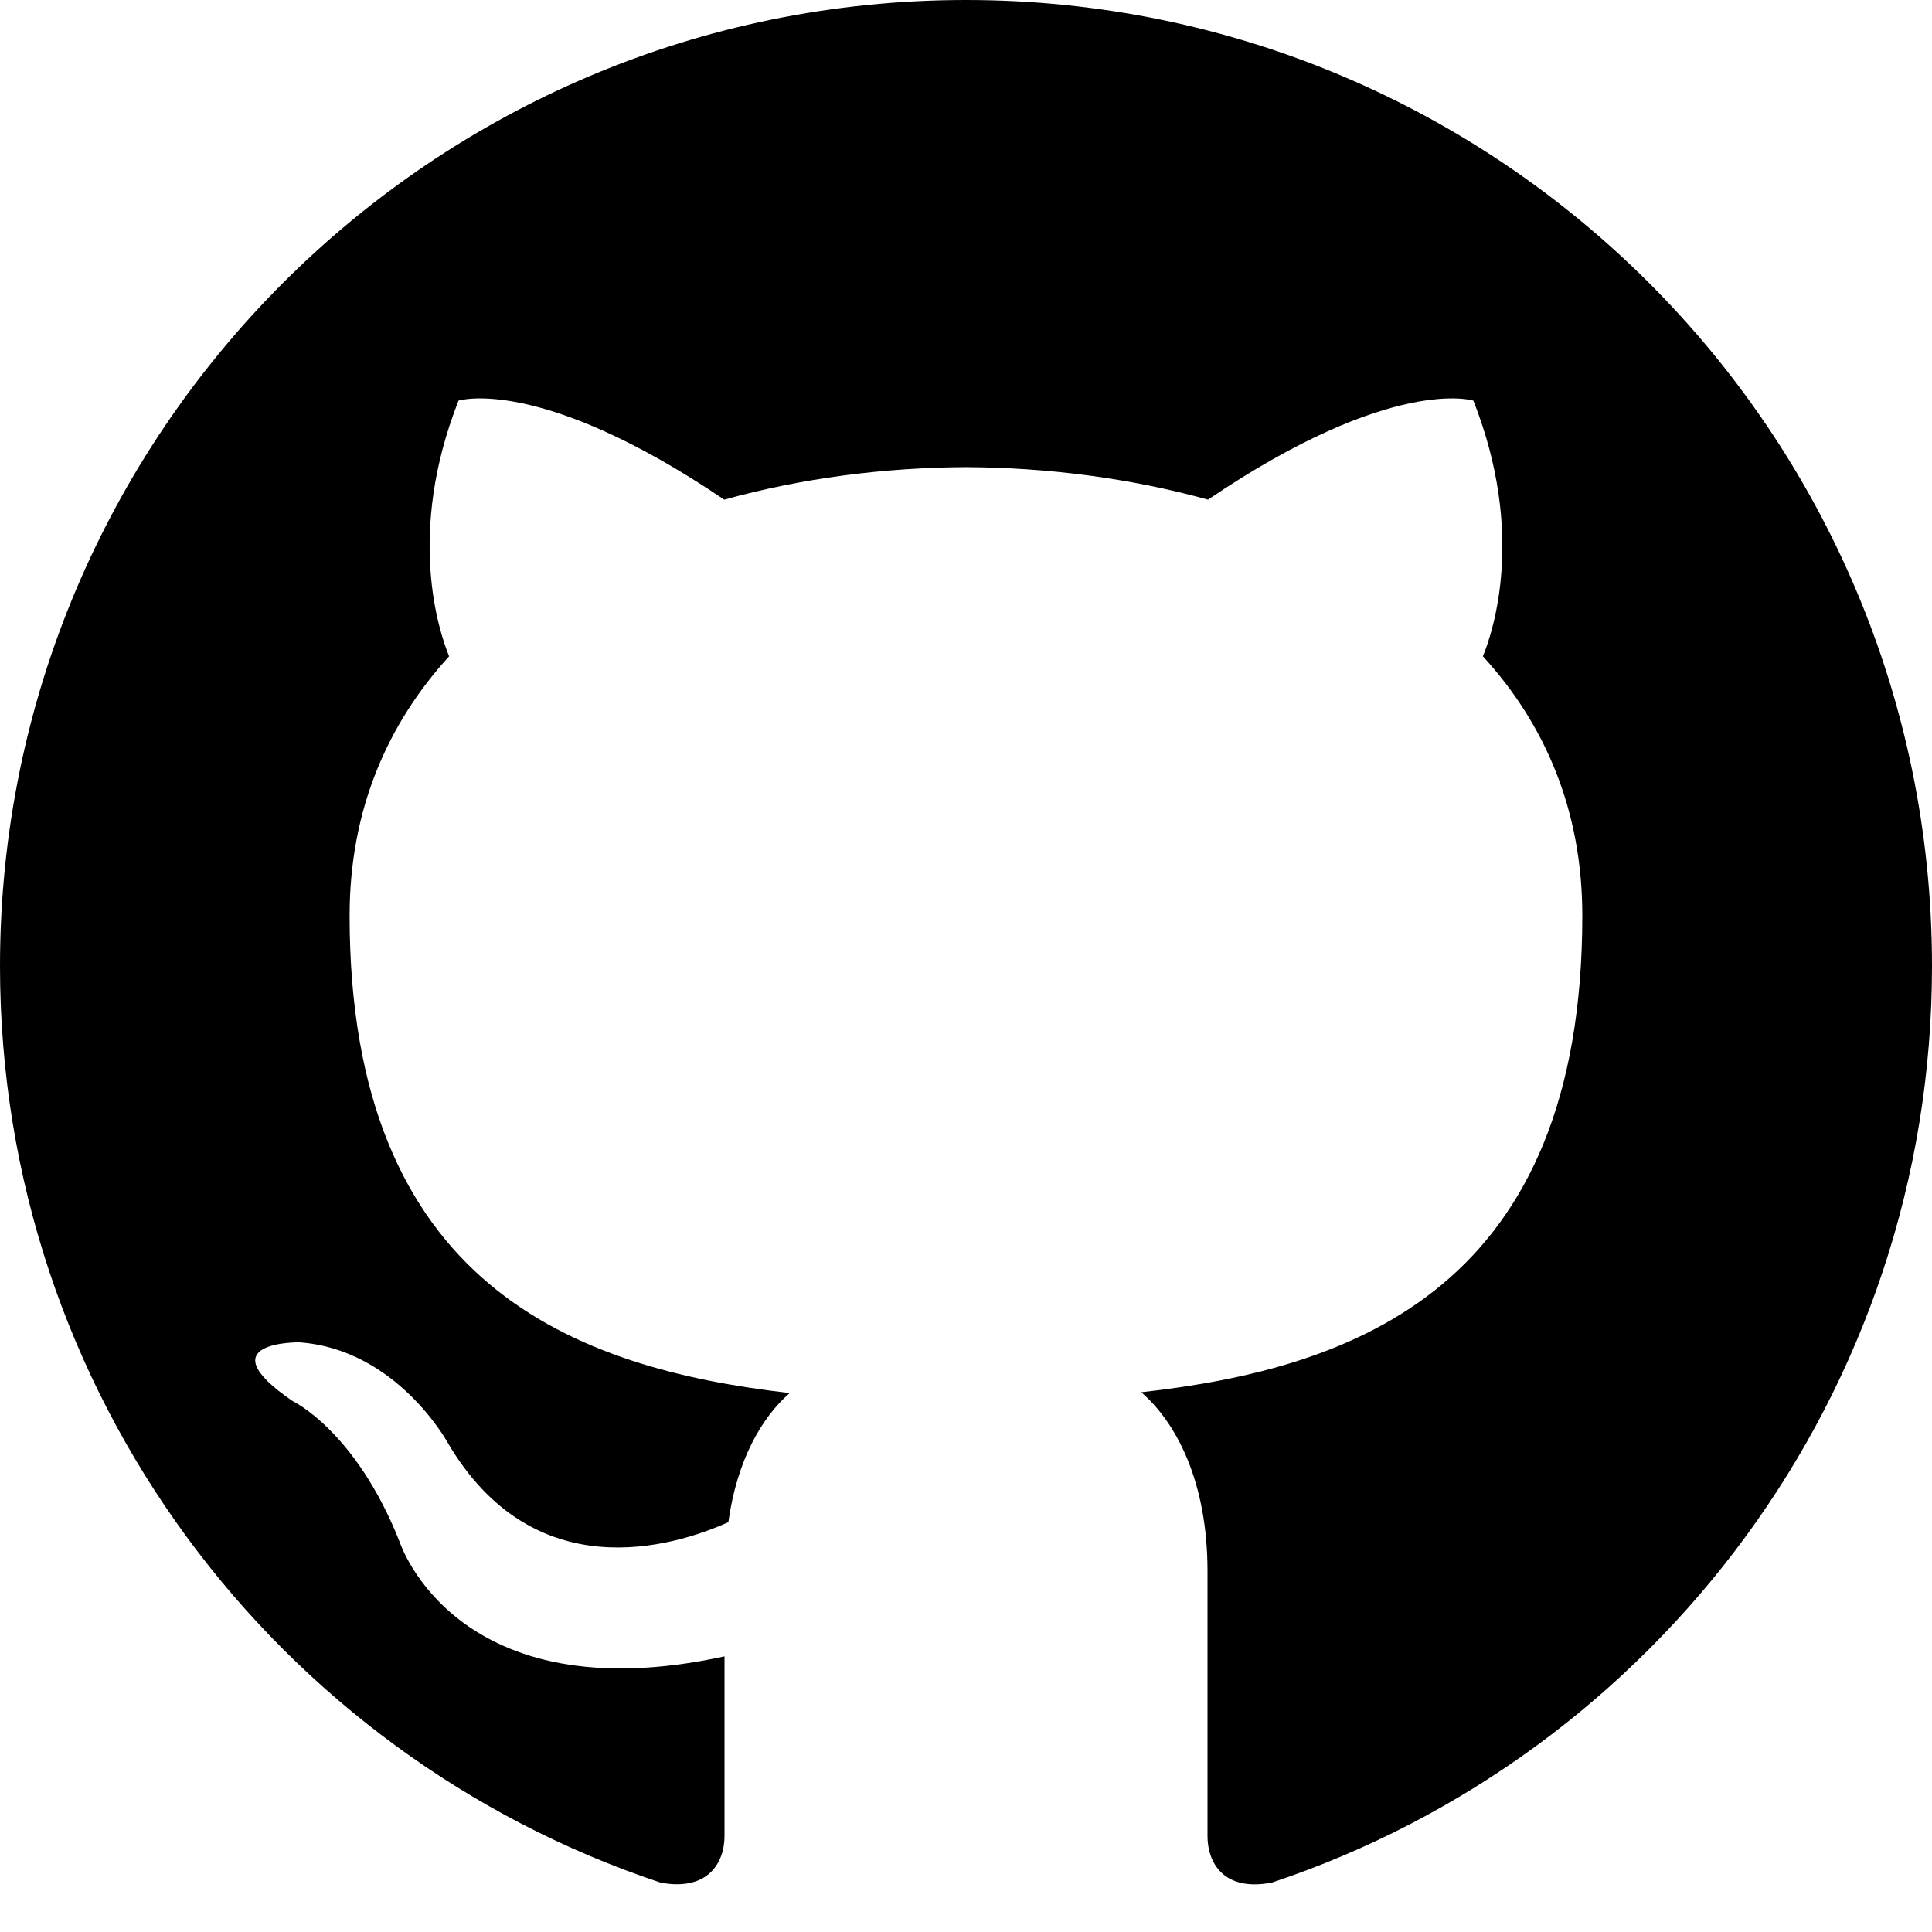
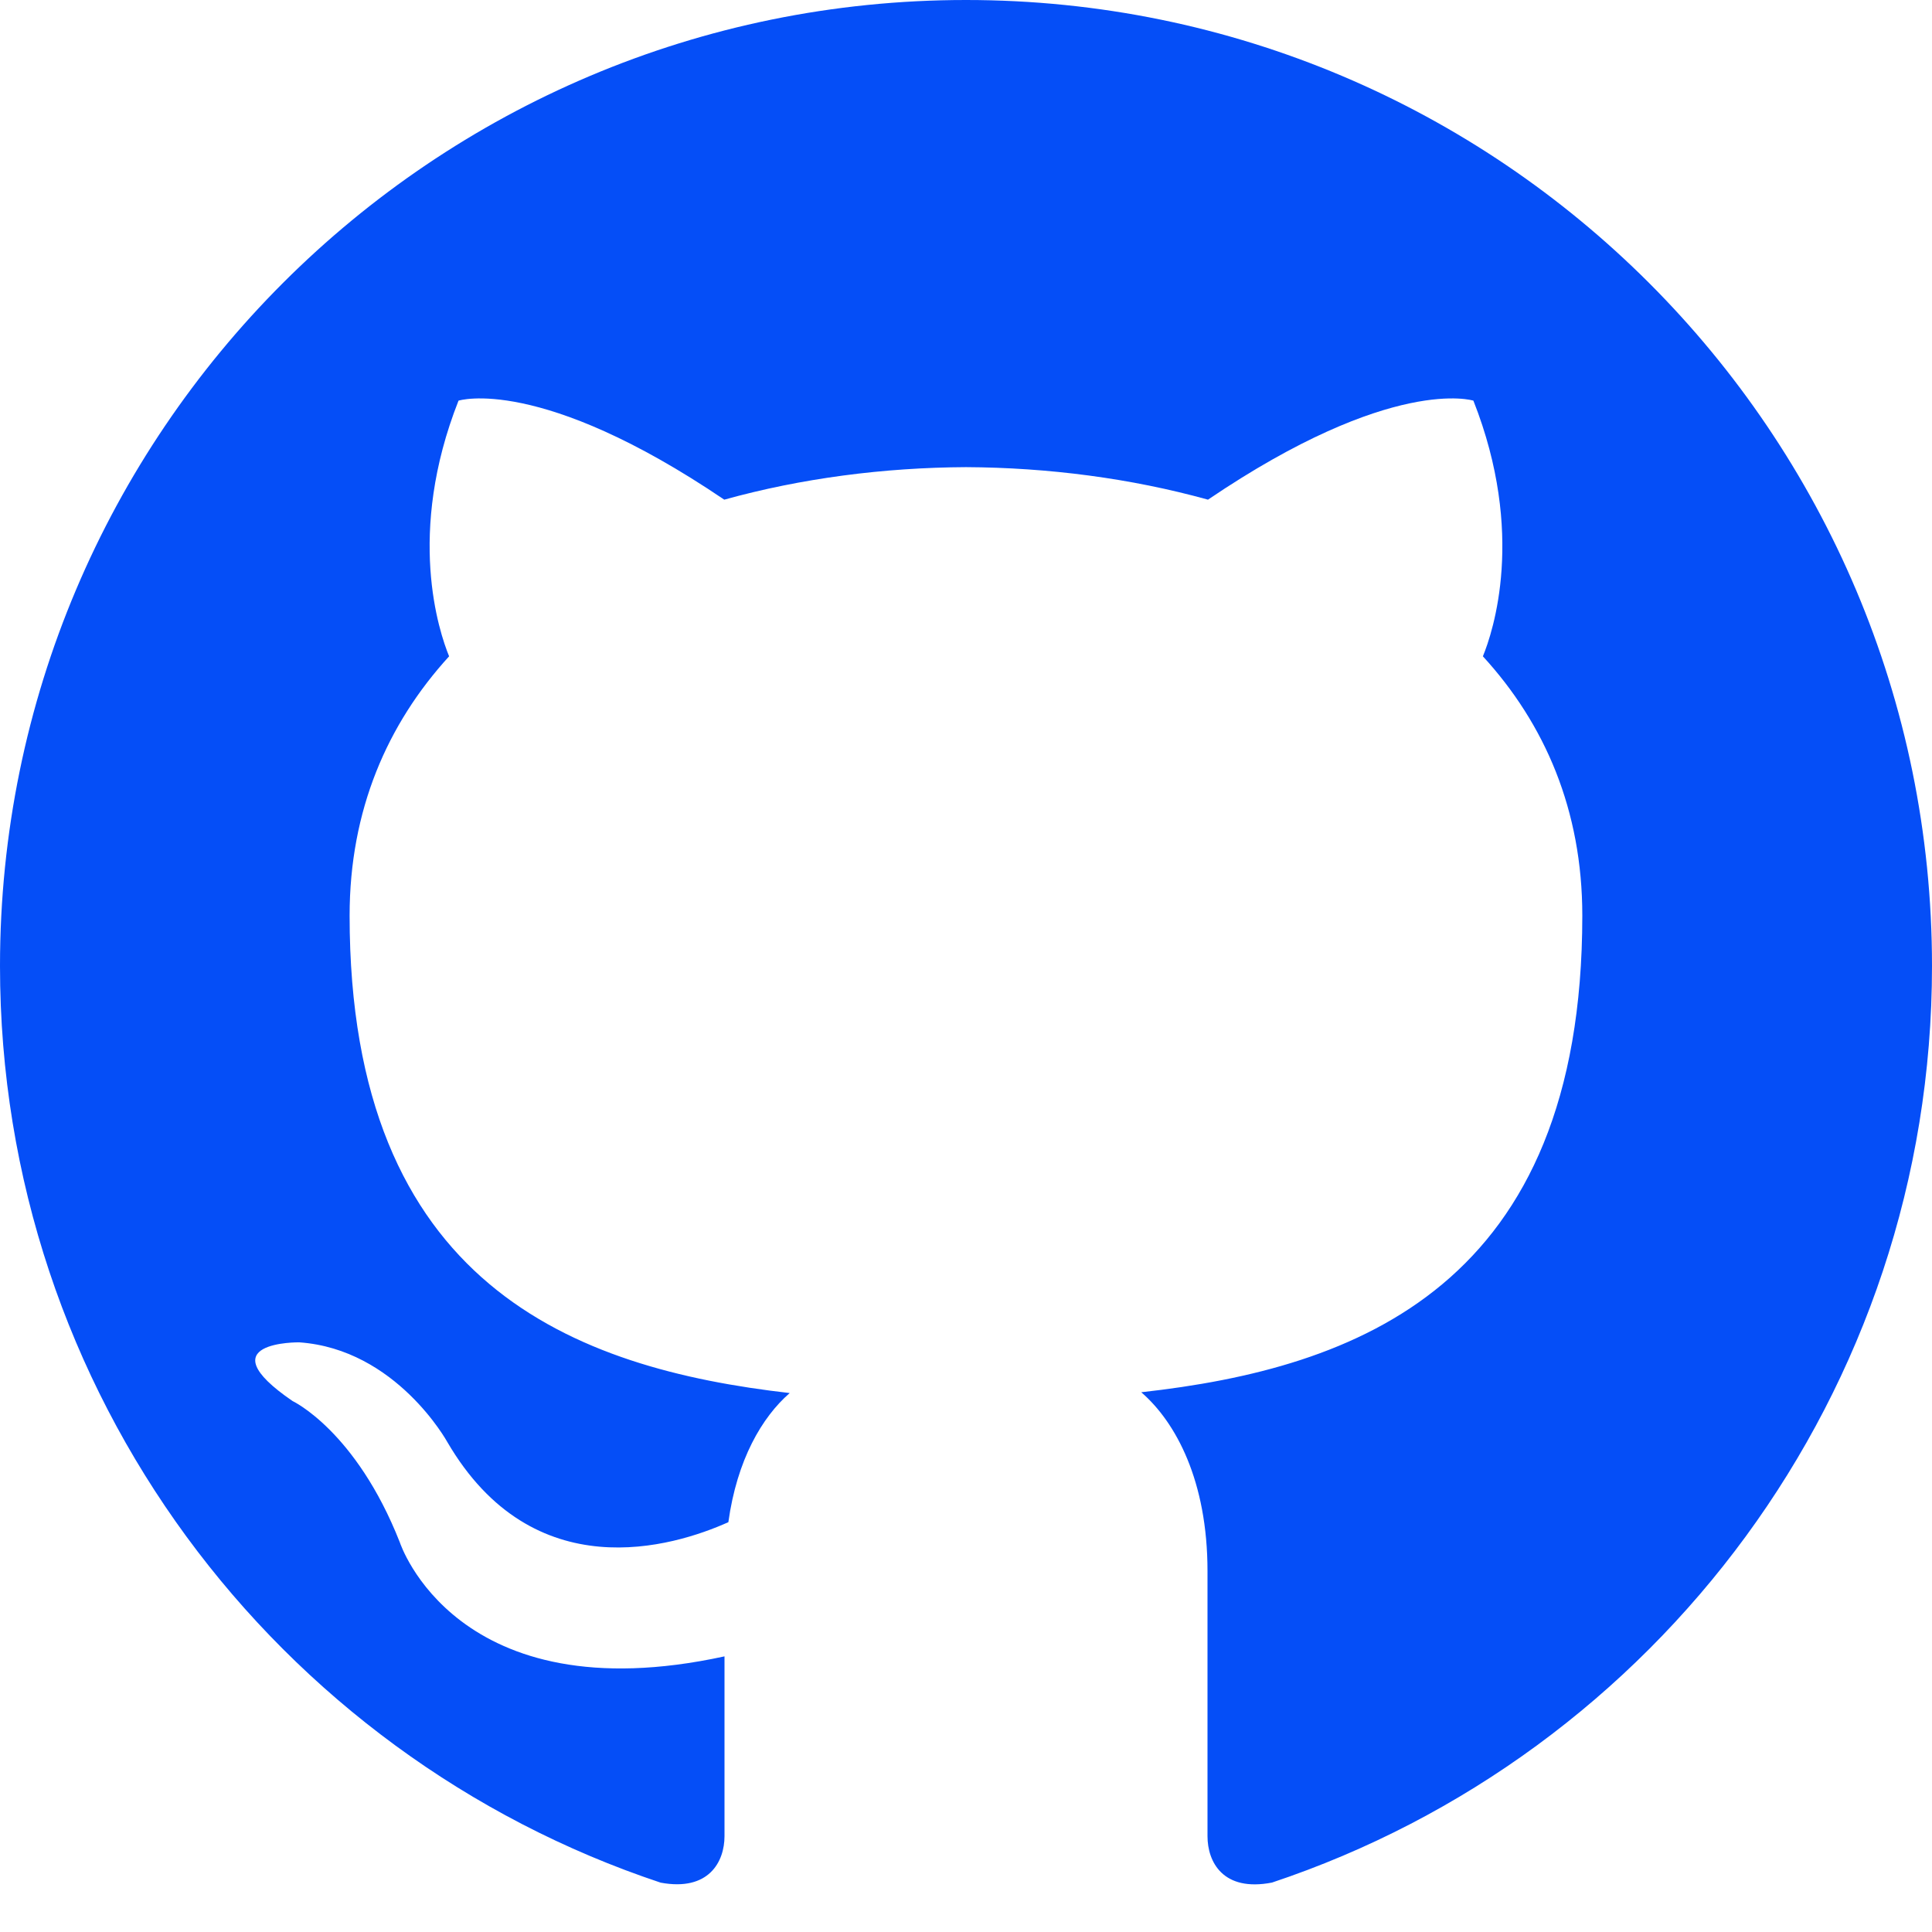
<svg xmlns="http://www.w3.org/2000/svg" width="24" height="24" viewBox="0 0 24 24">
-   <path d="M12 0c-6.626 0-12 5.373-12 12 0 5.302 3.438 9.8 8.207 11.387.599.111.793-.261.793-.577v-2.234c-3.338.726-4.033-1.416-4.033-1.416-.546-1.387-1.333-1.756-1.333-1.756-1.089-.745.083-.729.083-.729 1.205.084 1.839 1.237 1.839 1.237 1.07 1.834 2.807 1.304 3.492.997.107-.775.418-1.305.762-1.604-2.665-.305-5.467-1.334-5.467-5.931 0-1.311.469-2.381 1.236-3.221-.124-.303-.535-1.524.117-3.176 0 0 1.008-.322 3.301 1.23.957-.266 1.983-.399 3.003-.404 1.02.005 2.047.138 3.006.404 2.291-1.552 3.297-1.23 3.297-1.23.653 1.653.242 2.874.118 3.176.77.84 1.235 1.911 1.235 3.221 0 4.609-2.807 5.624-5.479 5.921.43.372.823 1.102.823 2.222v3.293c0 .319.192.694.801.576 4.765-1.589 8.199-6.086 8.199-11.386 0-6.627-5.373-12-12-12z" />
+   <path d="M12 0c-6.626 0-12 5.373-12 12 0 5.302 3.438 9.8 8.207 11.387.599.111.793-.261.793-.577v-2.234c-3.338.726-4.033-1.416-4.033-1.416-.546-1.387-1.333-1.756-1.333-1.756-1.089-.745.083-.729.083-.729 1.205.084 1.839 1.237 1.839 1.237 1.07 1.834 2.807 1.304 3.492.997.107-.775.418-1.305.762-1.604-2.665-.305-5.467-1.334-5.467-5.931 0-1.311.469-2.381 1.236-3.221-.124-.303-.535-1.524.117-3.176 0 0 1.008-.322 3.301 1.23.957-.266 1.983-.399 3.003-.404 1.02.005 2.047.138 3.006.404 2.291-1.552 3.297-1.23 3.297-1.23.653 1.653.242 2.874.118 3.176.77.84 1.235 1.911 1.235 3.221 0 4.609-2.807 5.624-5.479 5.921.43.372.823 1.102.823 2.222v3.293c0 .319.192.694.801.576 4.765-1.589 8.199-6.086 8.199-11.386 0-6.627-5.373-12-12-12z" fill="#054ef7" />
</svg>
